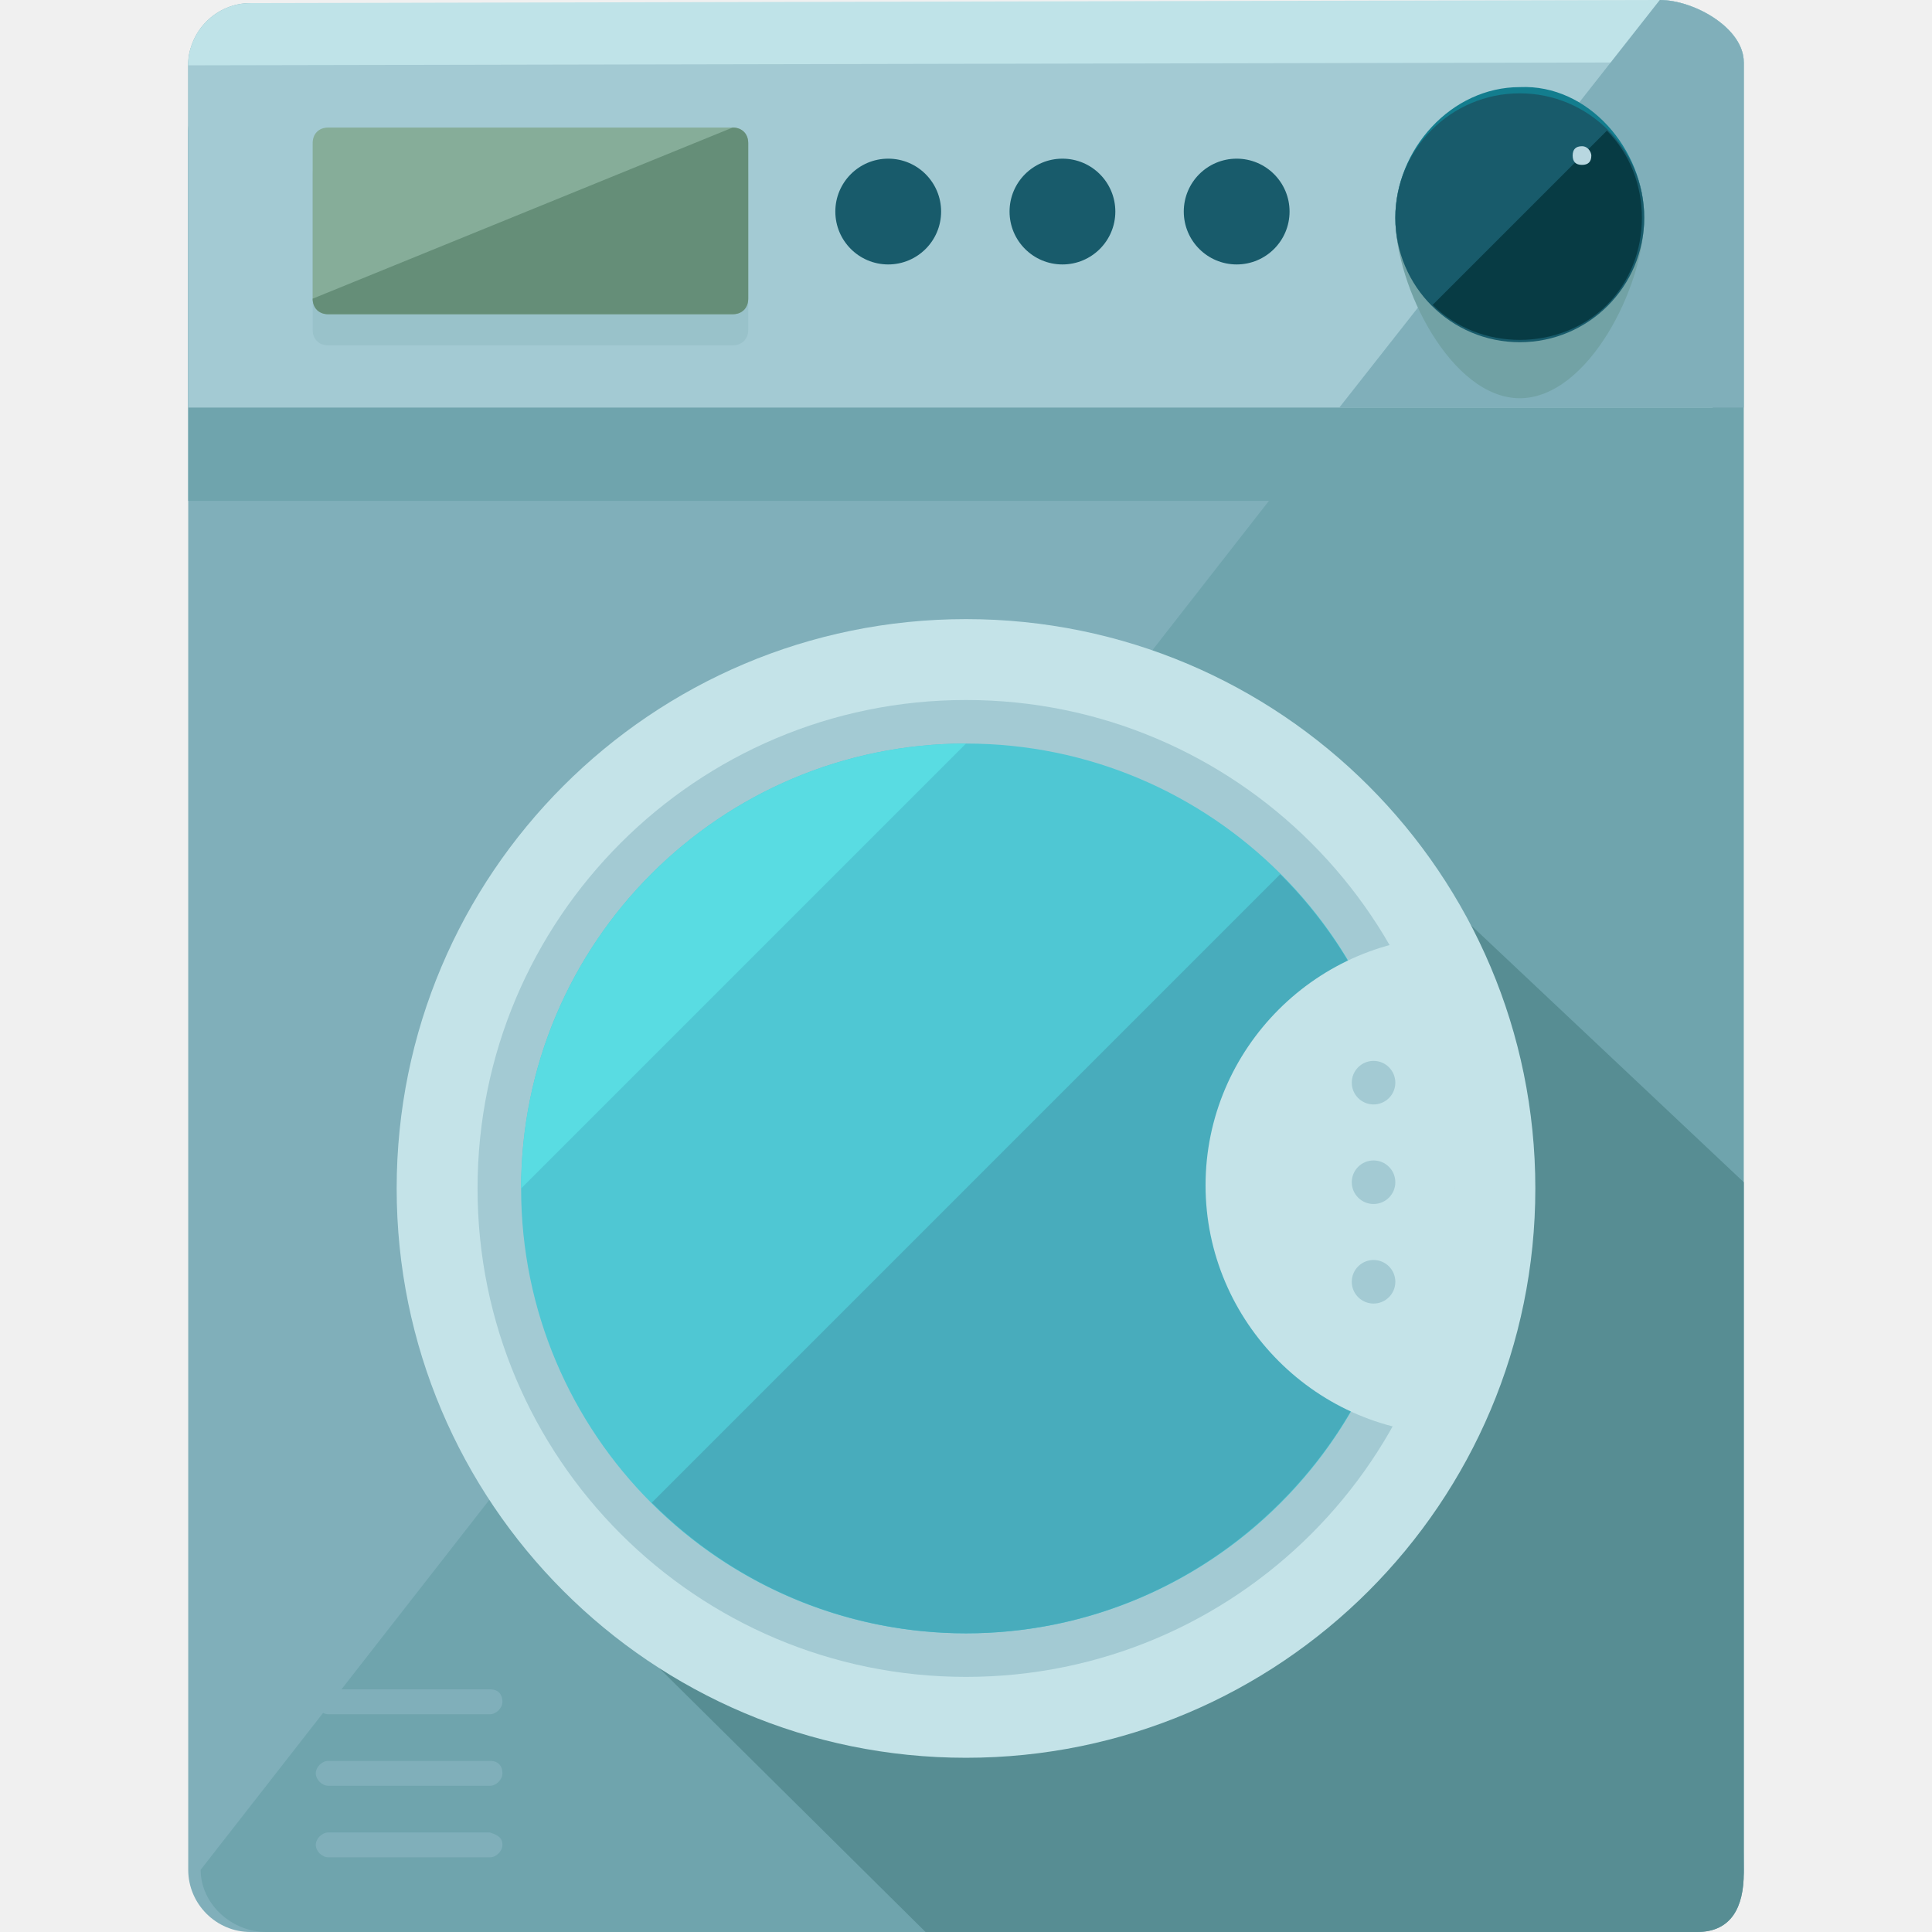
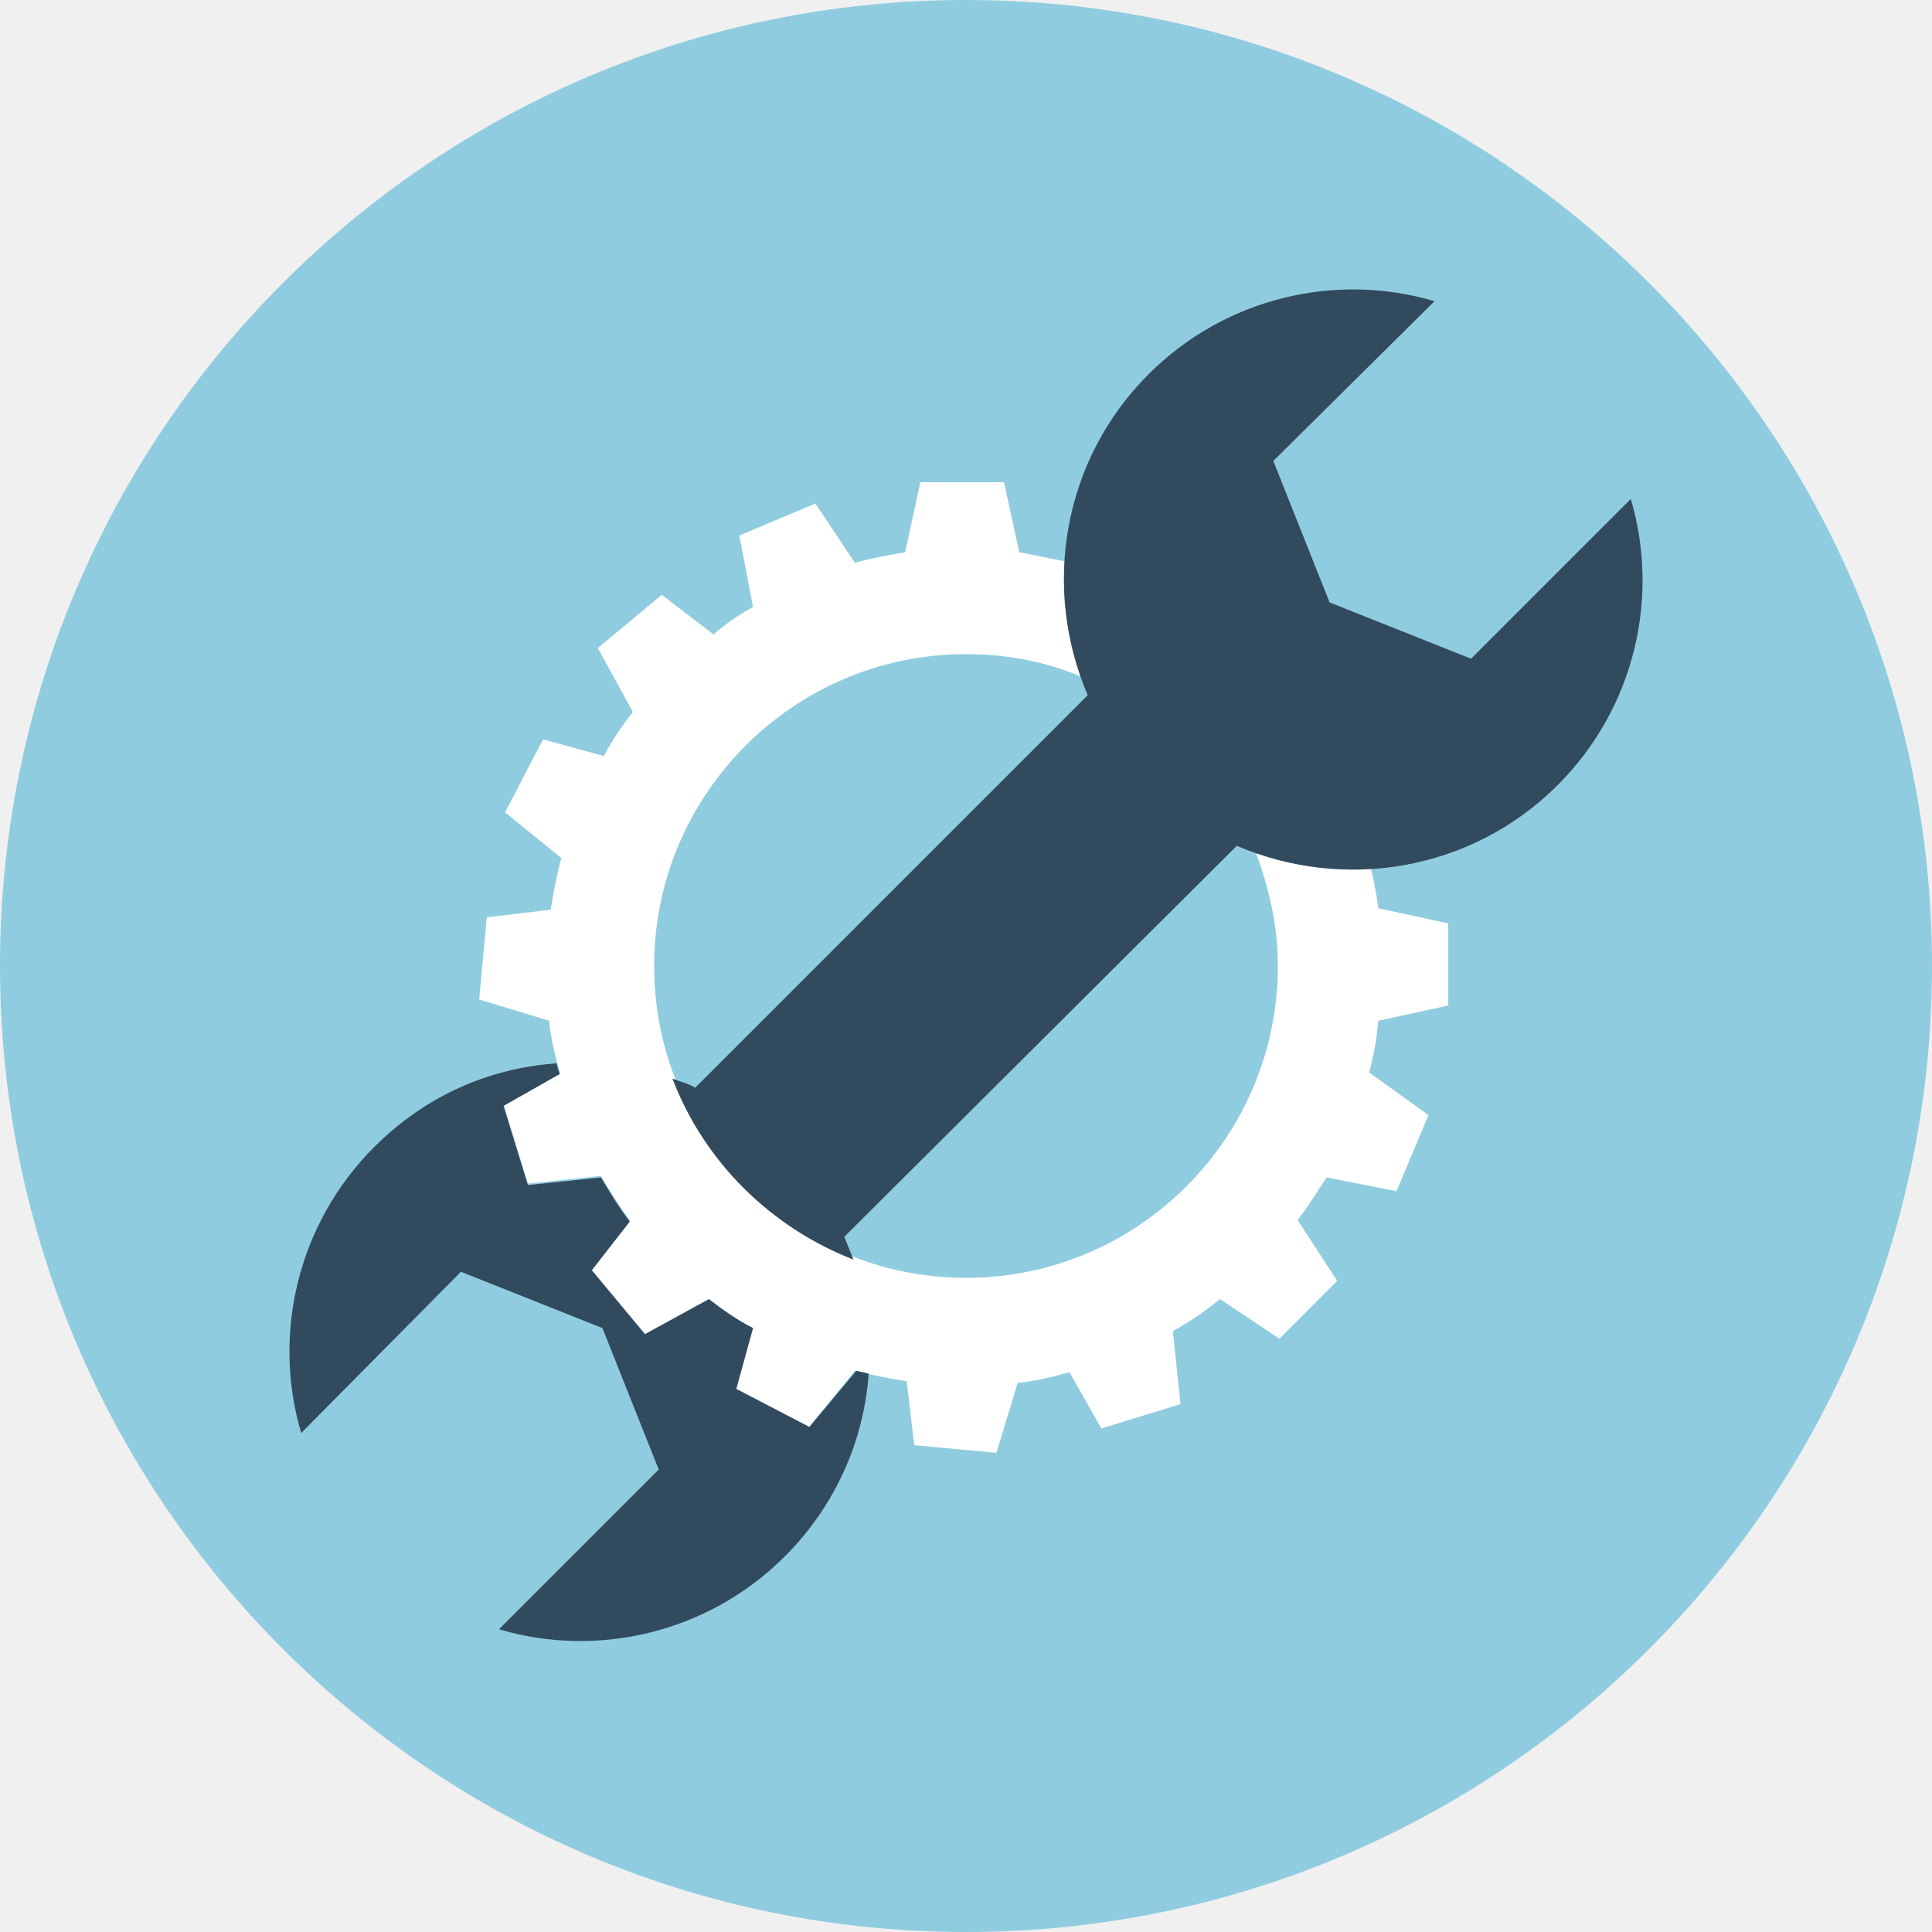
- <svg xmlns="http://www.w3.org/2000/svg" version="1.1" id="Layer_1" x="0px" y="0px" viewBox="0 0 496.8 496.8" style="enable-background:new 0 0 496.8 496.8;" xml:space="preserve">
-   <path style="fill:#80AFBA;" d="M448.4,480.8c0,8.8-7.2,16-16,16h-368c-8.8,0-16-7.2-16-16v-464c0-8.8,7.2-16,16-16h360  c8.8,0,16,7.2,16,16L448.4,480.8z" />
-   <path style="fill:#6FA4AD;" d="M426.8,0c8.8,0,21.6,7.2,21.6,16v465.6c0,8.8-3.2,15.2-12,15.2h-368c-8.8,0-16.8-7.2-16.8-16" />
-   <path style="fill:#578D93;" d="M448.4,304l-96.8-91.2L152.4,412l85.6,84.8h198.4c8.8,0,12-6.4,12-15.2V304z" />
-   <circle style="fill:#C4E3E8;" cx="248.4" cy="305.6" r="146.4" />
-   <circle style="fill:#A3CAD3;" cx="248.4" cy="305.6" r="125.6" />
-   <circle style="fill:#4FC7D3;" cx="248.4" cy="305.6" r="114.4" />
-   <path style="fill:#59DCE2;" d="M134,305.6c0-63.2,51.2-114.4,114.4-114.4" />
-   <path style="fill:#48ACBC;" d="M329.2,224.8c44.8,44.8,44.8,116.8,0,161.6s-116.8,44.8-161.6,0" />
-   <path style="fill:#C4E3E8;" d="M374,368.8c-35.2,0-64-28.8-64-64s28.8-64,64-64" />
-   <path style="fill:#6FA4AD;" d="M428.4,16.8h-360c-8.8,0-20,8-20,16.8v95.2h392V33.6C440.4,24.8,437.2,16.8,428.4,16.8z" />
-   <path style="fill:#A3CAD3;" d="M428.4,0.8h-360c-8.8,0-20,6.4-20,15.2v88.8h392V16C440.4,7.2,437.2,0.8,428.4,0.8z" />
-   <path style="fill:#BFE3E8;" d="M448.4,16c0-8.8-12.8-16-21.6-16L64.4,0.8c-8.8,0-16,7.2-16,16" />
-   <path style="fill:#80AFBA;" d="M426.8,0l-82.4,104.8h104V16C448.4,7.2,435.6,0,426.8,0z" />
-   <path style="opacity:0.2;fill:#72A2A5;enable-background:new    ;" d="M192.4,84.8c0,2.4-1.6,4-4,4h-104c-2.4,0-4-1.6-4-4v-40  c0-2.4,1.6-4,4-4h104c2.4,0,4,1.6,4,4V84.8z" />
-   <path style="fill:#86AD99;" d="M192.4,76.8c0,2.4-1.6,4-4,4h-104c-2.4,0-4-1.6-4-4v-40c0-2.4,1.6-4,4-4h104c2.4,0,4,1.6,4,4V76.8z" />
-   <path style="fill:#658E78;" d="M188.4,32.8c2.4,0,4,1.6,4,4v40c0,2.4-1.6,4-4,4h-104c-2.4,0-4-1.6-4-4" />
-   <path style="fill:#137D8E;" d="M422.8,56c0,17.6-14.4,32-32,32s-32-14.4-32-32s14.4-33.6,32-33.6C408.4,21.6,422.8,38.4,422.8,56z" />
-   <path style="fill:#72A2A5;" d="M422.8,56c0,17.6-14.4,46.4-32,46.4s-32-28.8-32-46.4s14.4-29.6,32-29.6  C408.4,25.6,422.8,38.4,422.8,56z" />
-   <circle style="fill:#185B6B;" cx="390.8" cy="56" r="32" />
-   <path style="fill:#073B44;" d="M413.2,33.6c12,12,12,32.8,0,44.8s-32.8,12-44.8,0" />
-   <path style="fill:#B8D7E0;" d="M409.2,40c0,1.6-0.8,2.4-2.4,2.4s-2.4-0.8-2.4-2.4c0-1.6,0.8-2.4,2.4-2.4S409.2,39.2,409.2,40z" />
-   <g>
-     <circle style="fill:#A3CAD3;" cx="353.2" cy="278.4" r="5.6" />
-     <circle style="fill:#A3CAD3;" cx="353.2" cy="304" r="5.6" />
-     <circle style="fill:#A3CAD3;" cx="353.2" cy="329.6" r="5.6" />
+ <svg xmlns="http://www.w3.org/2000/svg" width="62" height="62" viewBox="0 0 62 62" fill="none">
+   <g clip-path="url(#clip0_226_23)">
+     <path d="M31 62C48.121 62 62 48.121 62 31C62 13.879 48.121 0 31 0C13.879 0 0 13.879 0 31C0 48.121 13.879 62 31 62Z" fill="#90CCDF" />
+     <path d="M46.476 32.269V29.633L44.23 29.145C44.181 28.706 44.083 28.266 43.986 27.827C42.717 27.924 41.447 27.729 40.276 27.29C40.715 28.461 41.008 29.682 41.008 31C41.008 36.517 36.517 41.008 31 41.008C25.483 41.008 20.992 36.517 20.992 31C20.992 25.483 25.483 20.992 31 20.992C32.318 20.992 33.587 21.236 34.71 21.724C34.271 20.504 34.076 19.235 34.173 18.014C33.685 17.916 33.197 17.819 32.709 17.721L32.22 15.476H29.535L29.047 17.721C28.51 17.819 27.924 17.916 27.436 18.063L26.167 16.159L23.726 17.184L24.165 19.479C23.726 19.723 23.287 20.016 22.896 20.358L21.236 19.088L19.186 20.797L20.309 22.847C19.967 23.287 19.625 23.775 19.381 24.263L17.428 23.726L16.208 26.069L18.014 27.534C17.868 28.071 17.77 28.608 17.672 29.194L15.622 29.438L15.378 32.074L17.624 32.758C17.672 33.343 17.819 33.88 17.965 34.417L16.159 35.443L16.94 37.981L19.283 37.737C19.576 38.225 19.869 38.713 20.211 39.153L18.991 40.764L20.699 42.814L22.75 41.691C23.189 42.033 23.677 42.375 24.165 42.619L23.628 44.572L25.972 45.792L27.436 43.986C27.973 44.132 28.51 44.23 29.096 44.328L29.34 46.378L31.976 46.622L32.66 44.376C33.246 44.328 33.783 44.181 34.32 44.035L35.345 45.841L37.883 45.06L37.639 42.717C38.176 42.424 38.664 42.082 39.153 41.691L41.057 42.961L42.912 41.105L41.642 39.153C41.984 38.713 42.277 38.225 42.57 37.786L44.816 38.225L45.841 35.784L43.937 34.417C44.083 33.88 44.181 33.343 44.23 32.758L46.476 32.269Z" fill="white" />
+     <path d="M27.485 43.986C27.632 44.035 27.729 44.035 27.876 44.083C27.729 46.231 26.802 48.331 25.191 49.942C22.701 52.431 19.137 53.213 16.013 52.285L21.139 47.159L19.332 42.619L14.792 40.813L9.666 45.987C8.739 42.863 9.52 39.299 12.009 36.809C13.669 35.15 15.72 34.271 17.868 34.124C17.868 34.222 17.917 34.32 17.965 34.466L16.159 35.491L16.94 38.03L19.284 37.786C19.576 38.274 19.869 38.762 20.211 39.202L18.991 40.764L20.699 42.814L22.75 41.691C23.189 42.033 23.677 42.375 24.165 42.619L23.628 44.572L25.972 45.792L27.485 43.986Z" fill="#324A5E" />
+     <path d="M49.991 25.191C47.208 27.973 43.107 28.608 39.69 27.143L27.095 39.69C27.192 39.934 27.29 40.178 27.388 40.422C24.751 39.397 22.603 37.298 21.578 34.613C21.822 34.71 22.066 34.759 22.31 34.906L34.906 22.31C33.441 18.893 34.076 14.792 36.858 12.009C39.348 9.52 42.912 8.739 46.036 9.666L40.862 14.792L42.668 19.332L47.208 21.139L52.334 16.013C53.262 19.137 52.48 22.701 49.991 25.191Z" fill="#324A5E" />
  </g>
-   <g>
-     <circle style="fill:#185B6B;" cx="228.4" cy="54.4" r="13.6" />
-     <circle style="fill:#185B6B;" cx="273.2" cy="54.4" r="13.6" />
-     <circle style="fill:#185B6B;" cx="318" cy="54.4" r="13.6" />
-   </g>
-   <g>
-     <path style="fill:#80AFBA;" d="M129.2,437.6c0,1.6-1.6,3.2-3.2,3.2H84.4c-1.6,0-3.2-1.6-3.2-3.2l0,0c0-1.6,1.6-3.2,3.2-3.2H126   C128.4,434.4,129.2,436,129.2,437.6L129.2,437.6z" />
-     <path style="fill:#80AFBA;" d="M129.2,456c0,1.6-1.6,3.2-3.2,3.2H84.4c-1.6,0-3.2-1.6-3.2-3.2l0,0c0-1.6,1.6-3.2,3.2-3.2H126   C128.4,452.8,129.2,454.4,129.2,456L129.2,456z" />
-     <path style="fill:#80AFBA;" d="M129.2,474.4c0,1.6-1.6,3.2-3.2,3.2H84.4c-1.6,0-3.2-1.6-3.2-3.2l0,0c0-1.6,1.6-3.2,3.2-3.2H126   C128.4,472,129.2,472.8,129.2,474.4L129.2,474.4z" />
-   </g>
-   <g>
- </g>
-   <g>
- </g>
-   <g>
- </g>
-   <g>
- </g>
-   <g>
- </g>
-   <g>
- </g>
-   <g>
- </g>
-   <g>
- </g>
-   <g>
- </g>
-   <g>
- </g>
-   <g>
- </g>
-   <g>
- </g>
-   <g>
- </g>
-   <g>
- </g>
-   <g>
- </g>
+   <defs>
+     <clipPath id="clip0_226_23">
+       <rect width="62" height="62" fill="white" />
+     </clipPath>
+   </defs>
</svg>
